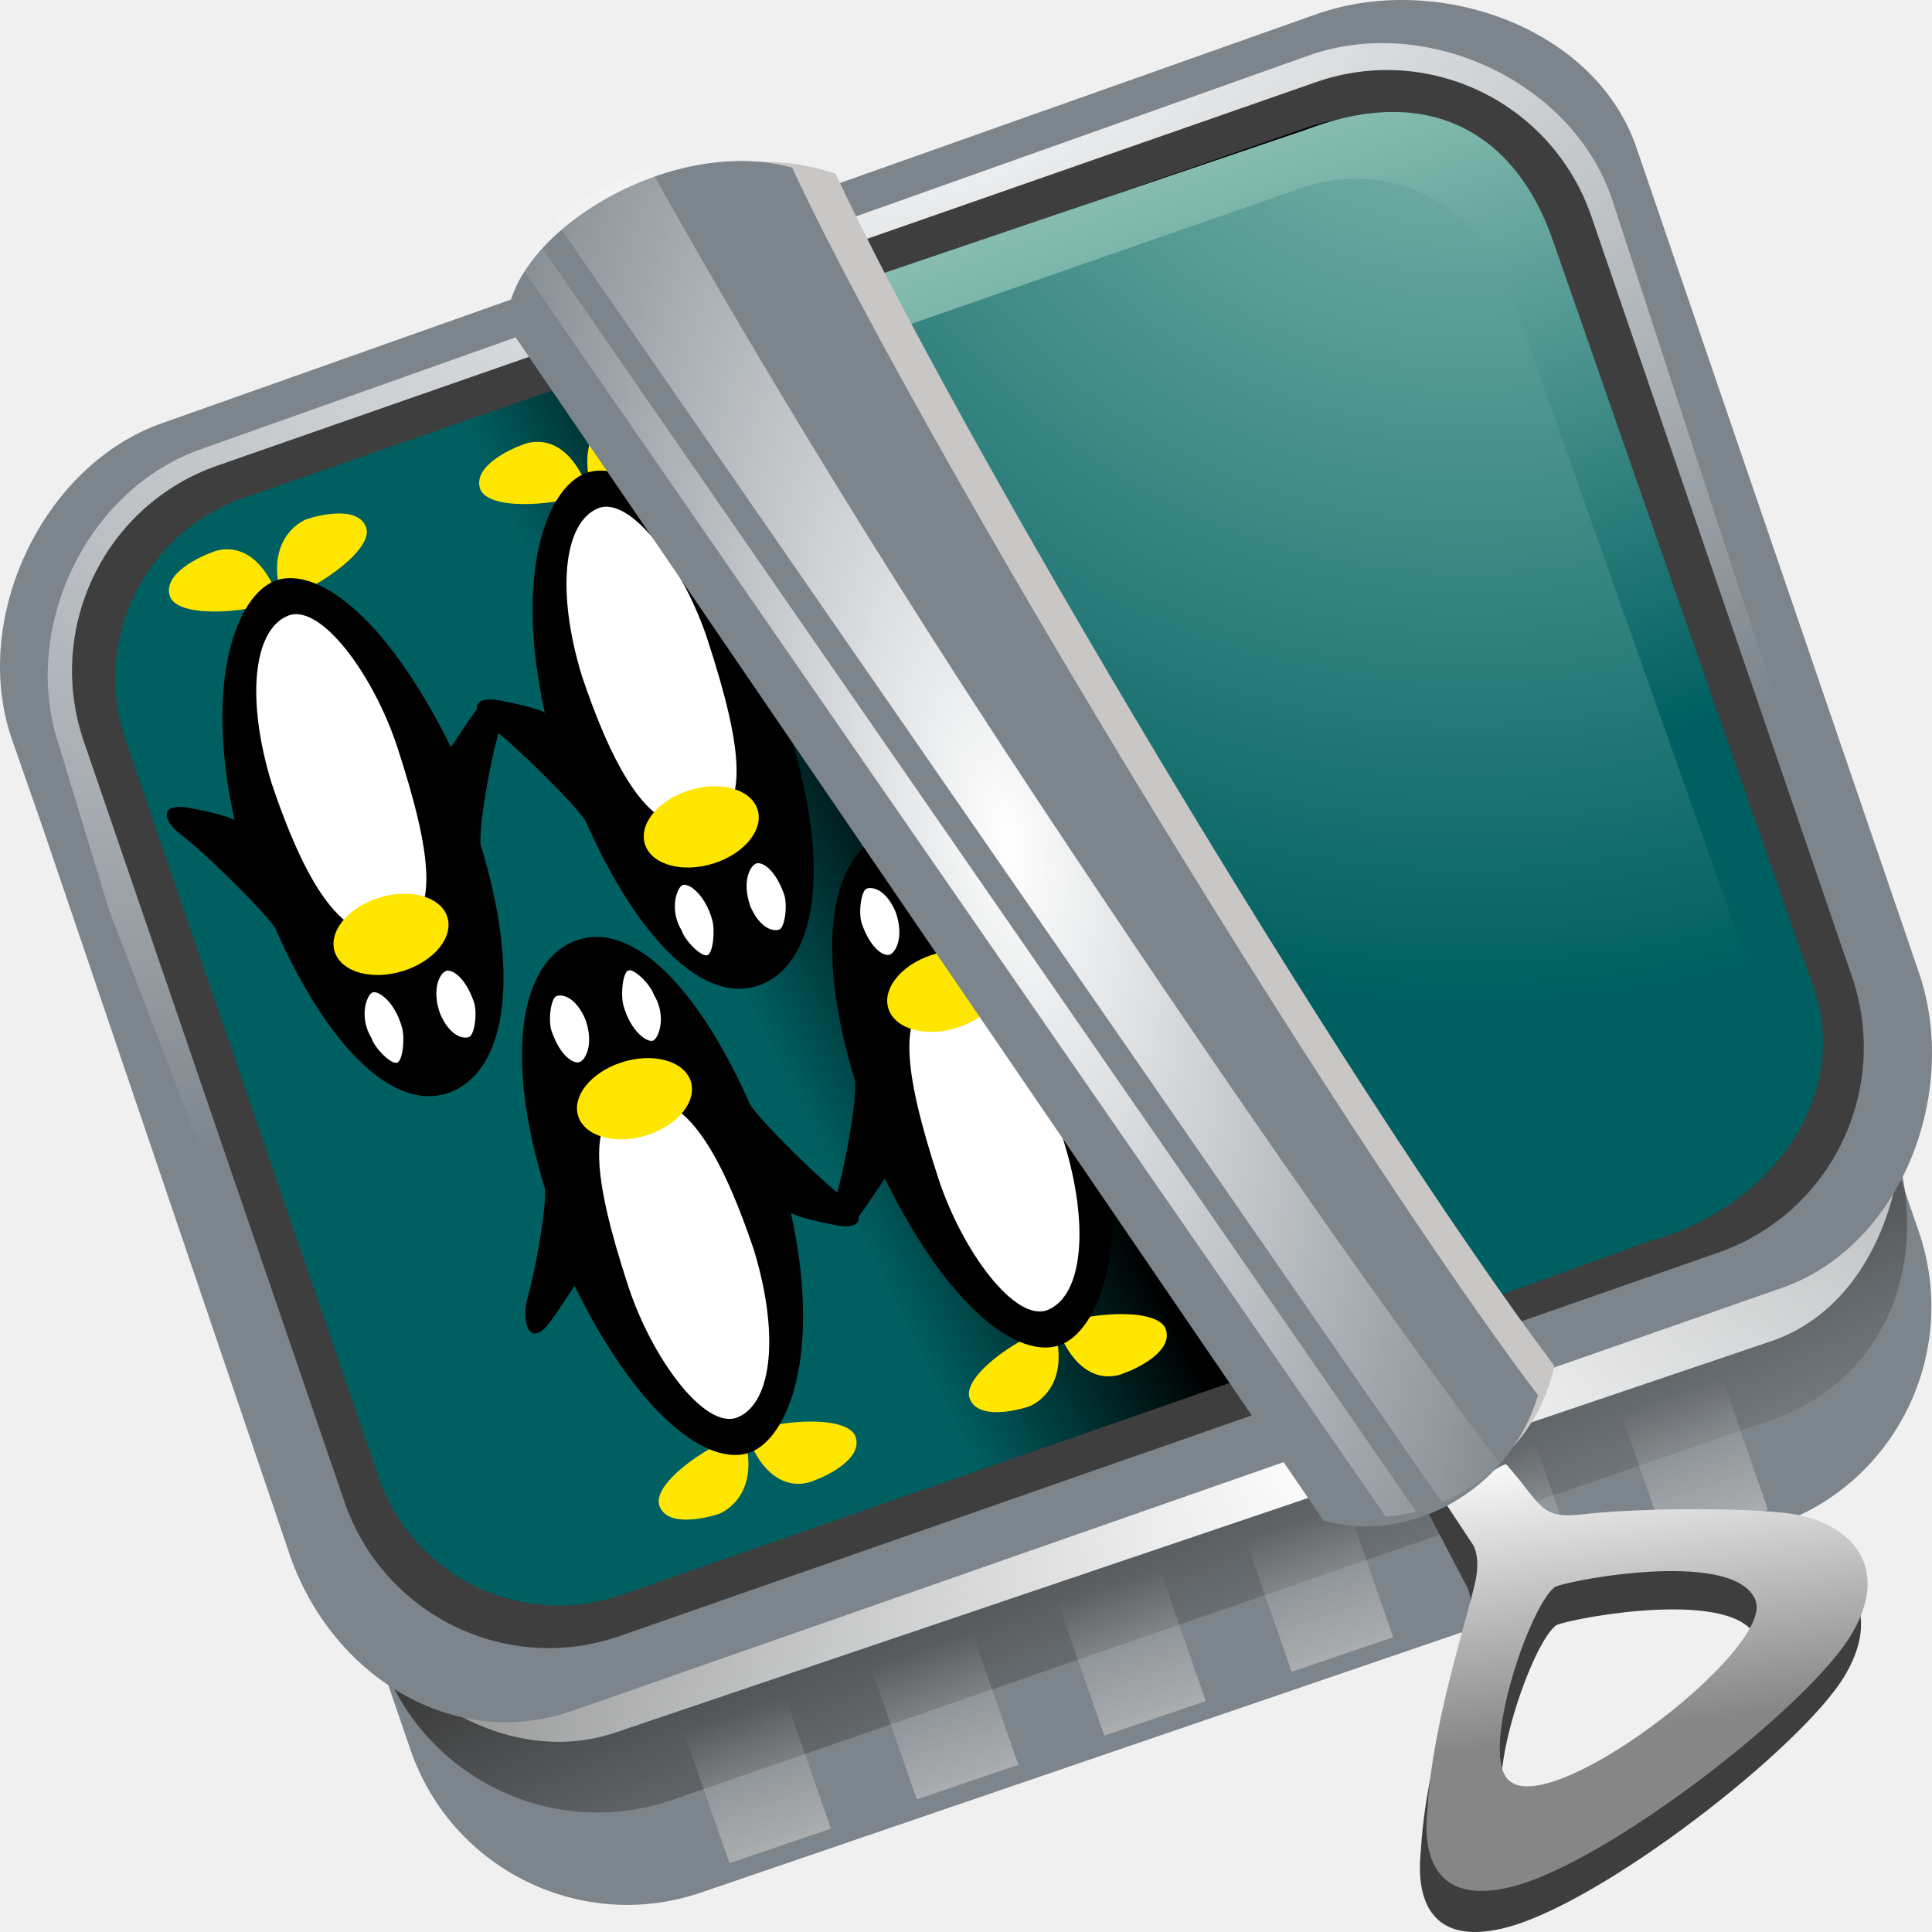
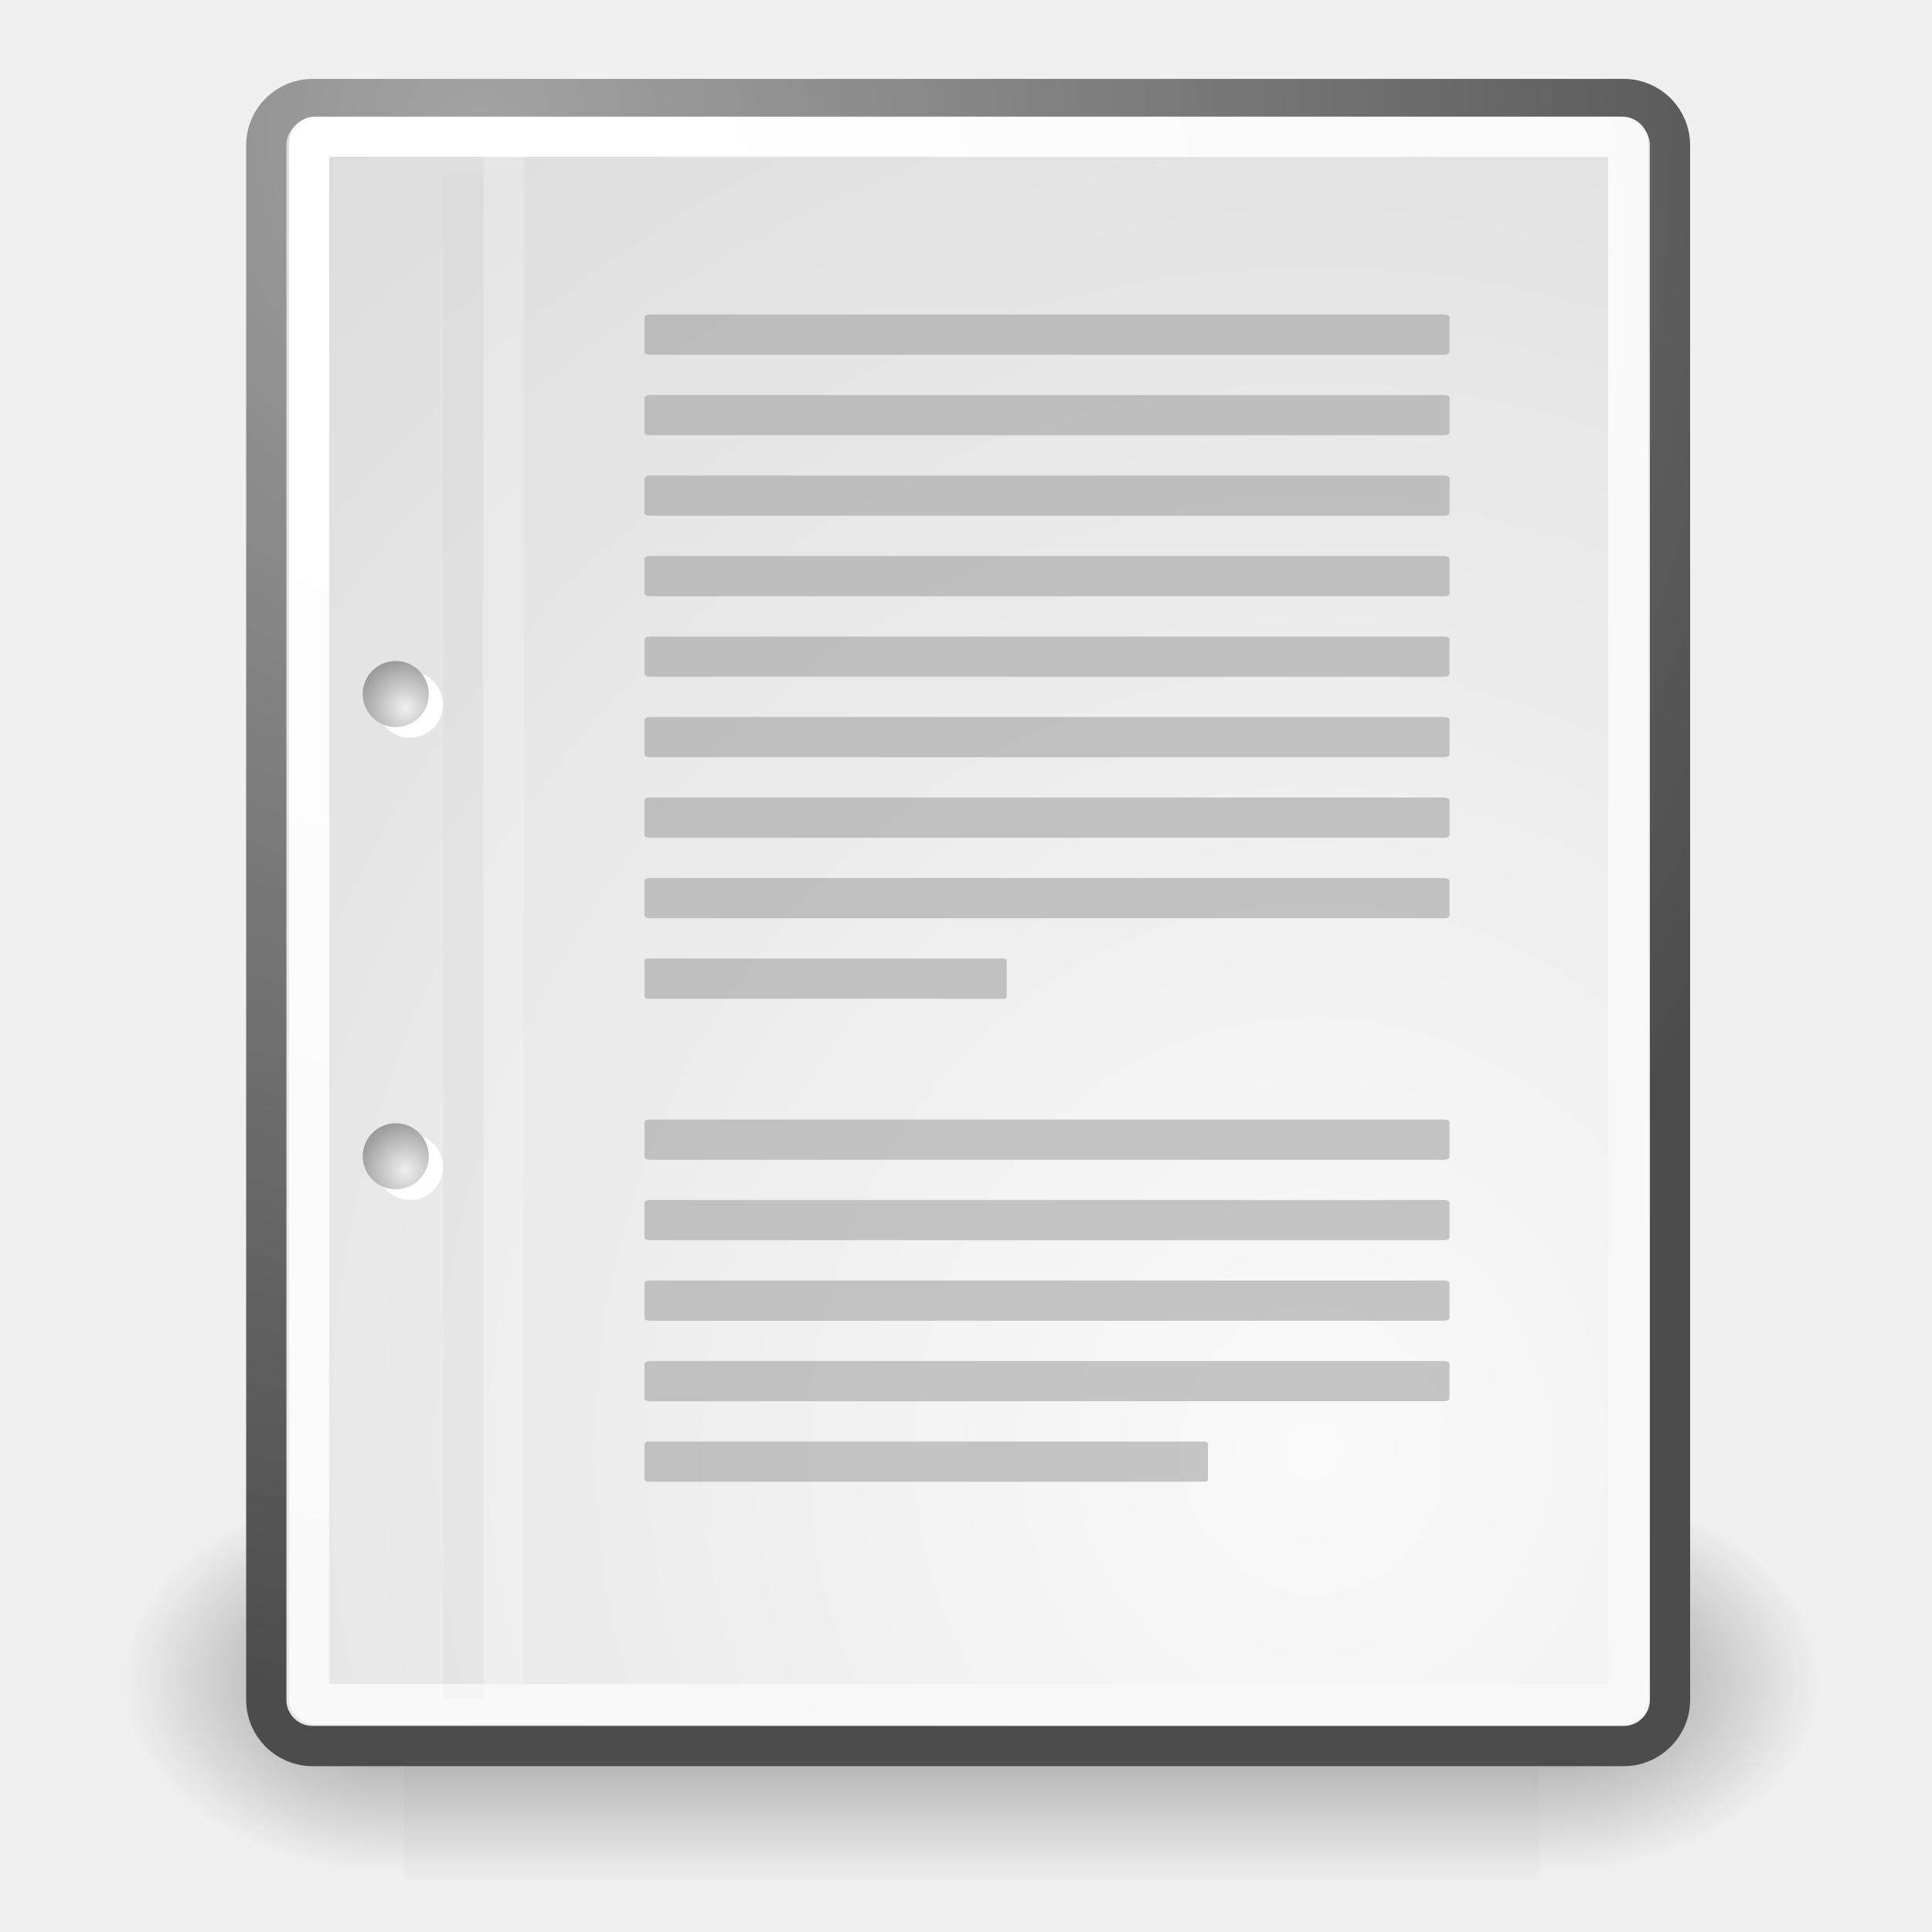
<svg xmlns="http://www.w3.org/2000/svg" xmlns:xlink="http://www.w3.org/1999/xlink" width="48" height="48" id="svg2691" version="1.0">
  <defs id="defs2693">
    <linearGradient id="linearGradient3707">
      <stop style="stop-color:#ffffff;stop-opacity:1;" offset="0" id="stop3709" />
      <stop style="stop-color:#ffffff;stop-opacity:0;" offset="1" id="stop3711" />
    </linearGradient>
    <filter id="filter4127">
      <feGaussianBlur stdDeviation="1.215" id="feGaussianBlur4129" />
    </filter>
    <mask maskUnits="userSpaceOnUse" id="mask4168">
      <path style="fill:#7c858c" id="path4170" d="M 113.124,36.661 C 130.357,73.281 188.495,168.336 218.49,207.715 C 214.421,221.22 200.062,228.527 188.191,225.155 L 72.849,58.555 C 72.779,46.208 95.748,31.956 113.124,36.661 z" />
    </mask>
    <filter id="filter4475" x="-0.179" width="1.357" y="-0.181" height="1.363">
      <feGaussianBlur stdDeviation="1.018" id="feGaussianBlur4477" />
    </filter>
    <mask maskUnits="userSpaceOnUse" id="mask4481">
      <path style="fill:#aaaaaa;fill-rule:evenodd" id="path4483" d="M 213.967,236.836 C 211.992,238.337 208.25,251.594 210.393,254.677 C 213.579,259.262 232.817,241.978 231.054,237.43 C 229.241,232.755 215.697,236.018 213.967,236.836 z M 204.339,229.489 L 206.828,233.271 C 206.828,233.271 207.518,234.315 207.124,236.674 C 206.509,240.364 203.949,249.933 203.799,257.797 C 203.78,258.746 202.879,267.3 211.018,264.867 C 219.157,262.434 235.986,247.008 239.35,240.174 C 242.714,233.34 238.385,229.535 233.134,229.187 C 227.883,228.838 219.788,229.407 216.065,230.035 C 212.342,230.663 212.572,229.277 209.388,225.684 C 209.149,225.415 204.339,229.489 204.339,229.489 z" clip-rule="evenodd" />
    </mask>
    <linearGradient id="linearGradient3301">
      <stop id="stop3303" offset="0" style="stop-color:#ffffff;stop-opacity:1;" />
      <stop id="stop3305" offset="1" style="stop-color:#868686;stop-opacity:1;" />
    </linearGradient>
    <filter id="filter3973">
      <feGaussianBlur stdDeviation="1.635" id="feGaussianBlur3975" />
    </filter>
    <mask maskUnits="userSpaceOnUse" id="mask3913">
      <path style="fill:#2f6962" id="path3915" d="M 95.108,61.776 L 244.59,10.309 C 260.256,4.915 277.328,13.242 282.722,28.908 L 322.521,144.488 C 327.915,160.154 319.589,177.226 303.923,182.619 L 199.943,218.42 L 95.108,61.776 z" />
    </mask>
    <linearGradient id="linearGradient3312">
      <stop style="stop-color:#91c4b7;stop-opacity:1;" offset="0" id="stop3314" />
      <stop style="stop-color:#005f61;stop-opacity:1;" offset="1" id="stop3316" />
    </linearGradient>
    <linearGradient id="linearGradient4001">
      <stop id="stop4003" offset="0" style="stop-color:#005f61;stop-opacity:1;" />
      <stop id="stop4005" offset="1" style="stop-color:#91c4b7;stop-opacity:1;" />
    </linearGradient>
    <filter id="filter3795">
      <feGaussianBlur stdDeviation="4.576" id="feGaussianBlur3797" />
    </filter>
    <mask maskUnits="userSpaceOnUse" id="mask3813">
      <g id="g3815" style="fill:#2f6962;fill-opacity:1;filter:url(#filter3795)">
        <path style="fill:#2f6962;fill-opacity:1" id="path3817" d="M 17.749,121.529 C 13.254,108.474 20.192,94.247 33.247,89.753 L 244.466,17.028 C 257.521,12.533 271.748,19.472 276.243,32.527 L 315.186,145.623 C 319.681,158.678 312.742,172.904 299.687,177.399 L 88.467,250.123 C 75.412,254.618 61.185,247.679 56.69,234.624 L 17.749,121.529 L 17.749,121.529 z" />
        <path style="fill:#2f6962;fill-opacity:1" id="path3819" d="" />
      </g>
    </mask>
    <linearGradient id="linearGradient3355">
      <stop id="stop3357" offset="0" style="stop-color:#005f61;stop-opacity:1;" />
      <stop id="stop3359" offset="1" style="stop-color:#000000;stop-opacity:1;" />
    </linearGradient>
    <linearGradient xlink:href="#linearGradient3355" id="linearGradient3353" x1="110.771" y1="168.577" x2="145.468" y2="151.577" gradientUnits="userSpaceOnUse" />
    <radialGradient xlink:href="#linearGradient4485" id="radialGradient3554" gradientUnits="userSpaceOnUse" gradientTransform="matrix(1.870471,-0.6430111,0.256613,0.7464679,-116.6907,109.7121)" cx="135.64" cy="12.001" fx="135.64" fy="12.001" r="161.653" />
    <radialGradient xlink:href="#linearGradient4485" id="radialGradient3552" gradientUnits="userSpaceOnUse" gradientTransform="matrix(1.870471,-0.6430111,0.256613,0.7464679,-116.6907,109.7121)" cx="135.64" cy="12.001" fx="135.64" fy="12.001" r="161.653" />
    <radialGradient xlink:href="#linearGradient4485" id="radialGradient4499" cx="135.64" cy="12.001" fx="135.64" fy="12.001" r="161.653" gradientTransform="matrix(1.870471,-0.6430111,0.256613,0.7464679,-116.6907,109.7121)" gradientUnits="userSpaceOnUse" />
    <radialGradient xlink:href="#linearGradient4485" id="radialGradient3550" gradientUnits="userSpaceOnUse" gradientTransform="matrix(1.543333,-0.1032133,9.1312671e-2,1.365385,-130.4214,-95.00545)" cx="197.568" cy="252.718" fx="197.568" fy="252.718" r="166.51" />
    <radialGradient xlink:href="#linearGradient4485" id="radialGradient3548" gradientUnits="userSpaceOnUse" gradientTransform="matrix(1.543333,-0.1032133,9.1312671e-2,1.365385,-130.4214,-93.00545)" cx="197.568" cy="252.718" fx="197.568" fy="252.718" r="166.51" />
    <linearGradient id="linearGradient4485">
      <stop style="stop-color:#ffffff;stop-opacity:1;" offset="0" id="stop4487" />
      <stop style="stop-color:#ffffff;stop-opacity:0;" offset="1" id="stop4489" />
    </linearGradient>
    <radialGradient xlink:href="#linearGradient4485" id="radialGradient4491" cx="197.568" cy="252.718" fx="197.568" fy="252.718" r="166.51" gradientTransform="matrix(1.543333,-0.1032133,9.1312671e-2,1.365385,-130.4214,-95.00545)" gradientUnits="userSpaceOnUse" />
    <linearGradient id="linearGradient3985">
      <stop style="stop-color:#c8c7c5;stop-opacity:1;" offset="0" id="stop3987" />
      <stop style="stop-color:#c8c7c5;stop-opacity:0;" offset="1" id="stop3989" />
    </linearGradient>
    <linearGradient xlink:href="#linearGradient3821" id="linearGradient3546" gradientUnits="userSpaceOnUse" x1="128.61" y1="239.374" x2="138.612" y2="267.795" />
    <linearGradient xlink:href="#linearGradient3821" id="linearGradient3544" gradientUnits="userSpaceOnUse" x1="128.61" y1="239.374" x2="138.612" y2="267.795" />
    <linearGradient id="linearGradient3821">
      <stop style="stop-color:#3e3e3e;stop-opacity:1;" offset="0" id="stop3823" />
      <stop style="stop-color:#3e3e3e;stop-opacity:0;" offset="1" id="stop3825" />
    </linearGradient>
    <linearGradient xlink:href="#linearGradient3821" id="linearGradient3827" x1="128.61" y1="239.374" x2="138.612" y2="267.795" gradientUnits="userSpaceOnUse" />
    <linearGradient xlink:href="#linearGradient3301" id="linearGradient2849" gradientUnits="userSpaceOnUse" gradientTransform="matrix(0.2044542,0,0,0.206894,223.152,384.6944)" x1="223.261" y1="220.571" x2="227.665" y2="255.411" />
    <radialGradient xlink:href="#linearGradient3312" id="radialGradient2854" gradientUnits="userSpaceOnUse" gradientTransform="matrix(0.2451219,-2.8023745e-2,2.8003732e-2,0.2449469,209.4422,400.0645)" cx="228.55" cy="-6.509" fx="228.55" fy="-6.509" r="111.431" />
    <linearGradient xlink:href="#linearGradient4001" id="linearGradient2857" gradientUnits="userSpaceOnUse" gradientTransform="matrix(0.1607126,0,0,0.1607126,229.7761,393.4316)" x1="308.853" y1="100.297" x2="270.577" y2="-8.081" />
    <linearGradient xlink:href="#linearGradient3985" id="linearGradient2922" gradientUnits="userSpaceOnUse" gradientTransform="matrix(0.1864825,0,0,0.183485,221.086,390.1882)" x1="173.704" y1="267.111" x2="166.663" y2="246.64" />
    <linearGradient xlink:href="#linearGradient3355" id="linearGradient2931" gradientUnits="userSpaceOnUse" x1="110.771" y1="168.577" x2="145.468" y2="151.577" />
    <linearGradient xlink:href="#linearGradient3355" id="linearGradient2933" gradientUnits="userSpaceOnUse" x1="110.771" y1="168.577" x2="145.468" y2="151.577" />
    <linearGradient xlink:href="#linearGradient3355" id="linearGradient2935" gradientUnits="userSpaceOnUse" x1="110.771" y1="168.577" x2="145.468" y2="151.577" />
    <radialGradient xlink:href="#linearGradient3707" id="radialGradient3713" cx="253.179" cy="414.777" fx="253.179" fy="414.777" r="11.612" gradientTransform="matrix(1.053308,-0.2332954,0.5198577,2.329625,-228.5026,-491.6445)" gradientUnits="userSpaceOnUse" />
    <linearGradient xlink:href="#linearGradient3821" id="linearGradient3729" x1="131.351" y1="230.783" x2="153.367" y2="280.439" gradientUnits="userSpaceOnUse" />
    <linearGradient xlink:href="#linearGradient3821" id="linearGradient3731" gradientUnits="userSpaceOnUse" x1="131.351" y1="230.783" x2="153.367" y2="280.439" gradientTransform="translate(2.068376,6.046553)" />
    <linearGradient xlink:href="#linearGradient3821" id="linearGradient3935" gradientUnits="userSpaceOnUse" gradientTransform="translate(2.068376,6.046553)" x1="131.351" y1="230.783" x2="153.367" y2="280.439" />
    <linearGradient xlink:href="#linearGradient3821" id="linearGradient3937" gradientUnits="userSpaceOnUse" x1="131.351" y1="230.783" x2="153.367" y2="280.439" />
    <linearGradient xlink:href="#linearGradient3821" id="linearGradient3939" gradientUnits="userSpaceOnUse" x1="131.351" y1="230.783" x2="153.367" y2="280.439" />
    <linearGradient xlink:href="#linearGradient3985" id="linearGradient3941" gradientUnits="userSpaceOnUse" gradientTransform="matrix(0.1864825,0,0,0.183485,221.086,390.1882)" x1="173.704" y1="267.111" x2="166.663" y2="246.64" />
    <radialGradient xlink:href="#linearGradient4485" id="radialGradient3943" gradientUnits="userSpaceOnUse" gradientTransform="matrix(1.543333,-0.1032133,9.1312671e-2,1.365385,-130.4214,-93.00545)" cx="197.568" cy="252.718" fx="197.568" fy="252.718" r="166.51" />
    <radialGradient xlink:href="#linearGradient4485" id="radialGradient3945" gradientUnits="userSpaceOnUse" gradientTransform="matrix(1.543333,-0.1032133,9.1312671e-2,1.365385,-130.4214,-95.00545)" cx="197.568" cy="252.718" fx="197.568" fy="252.718" r="166.51" />
    <radialGradient xlink:href="#linearGradient4485" id="radialGradient3947" gradientUnits="userSpaceOnUse" gradientTransform="matrix(1.543333,-0.1032133,9.1312671e-2,1.365385,-130.4214,-95.00545)" cx="197.568" cy="252.718" fx="197.568" fy="252.718" r="166.51" />
    <radialGradient xlink:href="#linearGradient4485" id="radialGradient3949" gradientUnits="userSpaceOnUse" gradientTransform="matrix(1.870471,-0.6430111,0.256613,0.7464679,-116.6907,109.7121)" cx="135.64" cy="12.001" fx="135.64" fy="12.001" r="161.653" />
    <radialGradient xlink:href="#linearGradient4485" id="radialGradient3951" gradientUnits="userSpaceOnUse" gradientTransform="matrix(1.870471,-0.6430111,0.256613,0.7464679,-116.6907,109.7121)" cx="135.64" cy="12.001" fx="135.64" fy="12.001" r="161.653" />
    <radialGradient xlink:href="#linearGradient4485" id="radialGradient3953" gradientUnits="userSpaceOnUse" gradientTransform="matrix(1.870471,-0.6430111,0.256613,0.7464679,-116.6907,109.7121)" cx="135.64" cy="12.001" fx="135.64" fy="12.001" r="161.653" />
    <linearGradient xlink:href="#linearGradient3355" id="linearGradient3955" gradientUnits="userSpaceOnUse" x1="110.771" y1="168.577" x2="145.468" y2="151.577" />
    <linearGradient xlink:href="#linearGradient3355" id="linearGradient3957" gradientUnits="userSpaceOnUse" x1="110.771" y1="168.577" x2="145.468" y2="151.577" />
    <linearGradient xlink:href="#linearGradient3355" id="linearGradient3959" gradientUnits="userSpaceOnUse" x1="110.771" y1="168.577" x2="145.468" y2="151.577" />
    <linearGradient xlink:href="#linearGradient4001" id="linearGradient3961" gradientUnits="userSpaceOnUse" gradientTransform="matrix(0.1607126,0,0,0.1607126,229.7761,393.4316)" x1="308.853" y1="100.297" x2="270.577" y2="-8.081" />
    <radialGradient xlink:href="#linearGradient3312" id="radialGradient3963" gradientUnits="userSpaceOnUse" gradientTransform="matrix(0.2451219,-2.8023745e-2,2.8003732e-2,0.2449469,209.4422,400.0645)" cx="228.55" cy="-6.509" fx="228.55" fy="-6.509" r="111.431" />
    <linearGradient xlink:href="#linearGradient3301" id="linearGradient3965" gradientUnits="userSpaceOnUse" gradientTransform="matrix(0.2044542,0,0,0.206894,223.152,384.6944)" x1="223.261" y1="220.571" x2="227.665" y2="255.411" />
    <radialGradient xlink:href="#linearGradient3707" id="radialGradient3967" gradientUnits="userSpaceOnUse" gradientTransform="matrix(1.053308,-0.2332954,0.5198577,2.329625,-228.5026,-491.6445)" cx="253.179" cy="414.777" fx="253.179" fy="414.777" r="11.612" />
+     <radialGradient r="5.256" fy="114.568" fx="20.892" cy="114.568" cx="20.892" gradientTransform="matrix(0.229703,0,0,0.229703,4.613529,3.979808)" gradientUnits="userSpaceOnUse" id="radialGradient2283" xlink:href="#aigrd2" />
+     <radialGradient id="aigrd2" cx="20.892" cy="114.568" r="5.256" fx="20.892" fy="114.568" gradientUnits="userSpaceOnUse">
+       <stop offset="0" style="stop-color:#F0F0F0" id="stop15566" />
+       <stop offset="1" style="stop-color:#9a9a9a;stop-opacity:1;" id="stop15568" />
+     </radialGradient>
+     <radialGradient r="5.257" fy="64.568" fx="20.892" cy="64.568" cx="20.892" gradientTransform="matrix(0.229703,0,0,0.229703,4.613529,3.979808)" gradientUnits="userSpaceOnUse" id="radialGradient2285" xlink:href="#aigrd3" />
+     <radialGradient id="aigrd3" cx="20.892" cy="64.568" r="5.257" fx="20.892" fy="64.568" gradientUnits="userSpaceOnUse">
+       <stop offset="0" style="stop-color:#F0F0F0" id="stop15573" />
+       <stop offset="1" style="stop-color:#9a9a9a;stop-opacity:1;" id="stop15575" />
+     </radialGradient>
+     <radialGradient xlink:href="#linearGradient15662" id="radialGradient15668" gradientUnits="userSpaceOnUse" gradientTransform="matrix(0.968273,0,0,1.032767,232.3743,393.1382)" cx="8.144" cy="7.268" fx="8.144" fy="7.268" r="38.159" />
+     <linearGradient id="linearGradient15662">
+       <stop id="stop15664" offset="0" style="stop-color:#ffffff;stop-opacity:1;" />
+       <stop id="stop15666" offset="1" style="stop-color:#f8f8f8;stop-opacity:1;" />
+     </linearGradient>
+     <radialGradient xlink:href="#linearGradient259" id="radialGradient15658" gradientUnits="userSpaceOnUse" gradientTransform="matrix(0.960493,0,0,1.041132,229.0207,392.4917)" cx="33.967" cy="35.737" fx="33.967" fy="35.737" r="86.708" />
+     <linearGradient id="linearGradient259">
+       <stop id="stop260" offset="0" style="stop-color:#fafafa;stop-opacity:1;" />
+       <stop id="stop261" offset="1" style="stop-color:#bbbbbb;stop-opacity:1;" />
+     </linearGradient>
+     <radialGradient xlink:href="#linearGradient269" id="radialGradient15656" gradientUnits="userSpaceOnUse" gradientTransform="matrix(0.968273,0,0,1.032767,232.3743,393.1382)" cx="8.824" cy="3.756" fx="8.824" fy="3.756" r="37.752" />
+     <linearGradient id="linearGradient269">
+       <stop id="stop270" offset="0" style="stop-color:#a3a3a3;stop-opacity:1;" />
+       <stop id="stop271" offset="1" style="stop-color:#4c4c4c;stop-opacity:1;" />
+     </linearGradient>
+     <linearGradient xlink:href="#linearGradient5048" id="linearGradient6715" gradientUnits="userSpaceOnUse" gradientTransform="matrix(2.774389,0,0,1.969706,-1892.179,-872.8854)" x1="302.857" y1="366.648" x2="302.857" y2="609.505" />
+     <linearGradient id="linearGradient5048">
+       <stop style="stop-color:black;stop-opacity:0;" offset="0" id="stop5050" />
+       <stop id="stop5056" offset="0.5" style="stop-color:black;stop-opacity:1;" />
+       <stop style="stop-color:black;stop-opacity:0;" offset="1" id="stop5052" />
+     </linearGradient>
+     <radialGradient xlink:href="#linearGradient5060" id="radialGradient6717" gradientUnits="userSpaceOnUse" gradientTransform="matrix(2.774389,0,0,1.969706,-1891.633,-872.8854)" cx="605.714" cy="486.648" fx="605.714" fy="486.648" r="117.143" />
+     <linearGradient id="linearGradient5060">
+       <stop style="stop-color:black;stop-opacity:1;" offset="0" id="stop5062" />
+       <stop style="stop-color:black;stop-opacity:0;" offset="1" id="stop5064" />
+     </linearGradient>
+     <radialGradient xlink:href="#linearGradient5060" id="radialGradient6719" gradientUnits="userSpaceOnUse" gradientTransform="matrix(-2.774389,0,0,1.969706,112.7623,-872.8854)" cx="605.714" cy="486.648" fx="605.714" fy="486.648" r="117.143" />
+     <radialGradient r="117.143" fy="486.648" fx="605.714" cy="486.648" cx="605.714" gradientTransform="matrix(-2.774389,0,0,1.969706,112.7623,-872.8854)" gradientUnits="userSpaceOnUse" id="radialGradient3336" xlink:href="#linearGradient5060" />
+     <radialGradient xlink:href="#aigrd2" id="radialGradient3481" gradientUnits="userSpaceOnUse" gradientTransform="matrix(0.229703,0,0,0.229703,4.613529,3.979808)" cx="20.892" cy="114.568" fx="20.892" fy="114.568" r="5.256" />
+     <radialGradient xlink:href="#aigrd3" id="radialGradient3483" gradientUnits="userSpaceOnUse" gradientTransform="matrix(0.229703,0,0,0.229703,4.613529,3.979808)" cx="20.892" cy="64.568" fx="20.892" fy="64.568" r="5.257" />
+     <radialGradient xlink:href="#linearGradient15662" id="radialGradient3485" gradientUnits="userSpaceOnUse" gradientTransform="matrix(0.968273,0,0,1.032767,232.3743,392.9614)" cx="8.144" cy="7.268" fx="8.144" fy="7.268" r="38.159" />
+     <radialGradient xlink:href="#linearGradient259" id="radialGradient3487" gradientUnits="userSpaceOnUse" gradientTransform="matrix(0.960493,0,0,1.041132,229.0207,392.315)" cx="33.967" cy="35.737" fx="33.967" fy="35.737" r="86.708" />
+     <radialGradient xlink:href="#linearGradient269" id="radialGradient3489" gradientUnits="userSpaceOnUse" gradientTransform="matrix(0.968273,0,0,1.032767,232.3743,392.9614)" cx="8.824" cy="3.756" fx="8.824" fy="3.756" r="37.752" />
+     <linearGradient xlink:href="#linearGradient5048" id="linearGradient3491" gradientUnits="userSpaceOnUse" gradientTransform="matrix(2.774389,0,0,1.969706,-1892.179,-872.8854)" x1="302.857" y1="366.648" x2="302.857" y2="609.505" />
+     <radialGradient xlink:href="#linearGradient5060" id="radialGradient3493" gradientUnits="userSpaceOnUse" gradientTransform="matrix(2.774389,0,0,1.969706,-1891.633,-872.8854)" cx="605.714" cy="486.648" fx="605.714" fy="486.648" r="117.143" />
+     <radialGradient xlink:href="#linearGradient5060" id="radialGradient3495" gradientUnits="userSpaceOnUse" gradientTransform="matrix(-2.774389,0,0,1.969706,112.7623,-872.8854)" cx="605.714" cy="486.648" fx="605.714" fy="486.648" r="117.143" />
  </defs>
  <g id="layer1" transform="translate(-229.0084,-393.501)">
-     <g id="g3868" transform="matrix(0.9970565,0,0,1.00162,1.023094,-1.824991)">
-       <g transform="matrix(0.1632429,0,0,0.1632429,229.5354,392.8789)" id="Background" />
-       <g transform="matrix(0.1632429,0,0,0.1632429,229.9745,394.305)" id="g2643">
-         <path d="M 11.004,141.618 C 4.711,123.341 14.425,103.424 32.702,97.131 L 196.773,41.252 C 215.05,34.959 234.968,44.674 241.261,62.951 L 284.838,189.503 C 291.131,207.78 281.417,227.697 263.14,233.99 L 99.069,289.869 C 80.792,296.161 60.874,286.447 54.581,268.17 L 11.004,141.618 L 11.004,141.618 z" id="path2645" style="fill:#7c858c" />
-         <path d="" id="path2647" style="fill:#7c858c" />
+     <g style="display:inline" transform="matrix(0.02105461,0,0,0.02086758,271.8725,433.4685)" id="g6707">
+       <rect style="opacity:0.402;color:#000000;fill:url(#linearGradient3491);fill-opacity:1;fill-rule:nonzero;stroke:none;stroke-width:1;marker:none;visibility:visible;display:inline;overflow:visible" id="rect6709" width="1339.633" height="478.357" x="-1559.252" y="-150.697" />
+       <path style="opacity:0.402;color:#000000;fill:url(#radialGradient3493);fill-opacity:1;fill-rule:nonzero;stroke:none;stroke-width:1;marker:none;visibility:visible;display:inline;overflow:visible" d="m -219.619,-150.68 c 0,0 0,478.331 0,478.331 142.874,0.9 345.4,-107.17 345.4,-239.196 0,-132.027 -159.437,-239.135 -345.4,-239.135 z" id="path6711" />
+       <path id="path6713" d="m -1559.252,-150.68 c 0,0 0,478.331 0,478.331 -142.874,0.9 -345.4,-107.17 -345.4,-239.196 0,-132.027 159.437,-239.135 345.4,-239.135 z" style="opacity:0.402;color:#000000;fill:url(#radialGradient3495);fill-opacity:1;fill-rule:nonzero;stroke:none;stroke-width:1;marker:none;visibility:visible;display:inline;overflow:visible" />
+     </g>
+     <rect style="color:#000000;fill:url(#radialGradient3487);fill-opacity:1;fill-rule:nonzero;stroke:url(#radialGradient3489);stroke-width:1;stroke-linecap:round;stroke-linejoin:round;stroke-miterlimit:4;stroke-opacity:1;stroke-dashoffset:0;marker:none;visibility:visible;display:block;overflow:visible" id="rect15391" width="34.875" height="40.92" x="235.624" y="395.961" ry="1.149" />
+     <rect style="color:#000000;fill:none;stroke:url(#radialGradient3485);stroke-width:1;stroke-linecap:round;stroke-linejoin:round;stroke-miterlimit:4;stroke-opacity:1;stroke-dashoffset:0;marker:none;visibility:visible;display:block;overflow:visible" id="rect15660" width="32.776" height="38.946" x="236.687" y="396.899" ry="0.149" rx="0.149" />
+     <g style="display:inline" transform="translate(229.6672,392.277)" id="g2270">
+       <g id="g1440" style="fill:#ffffff;fill-opacity:1;fill-rule:nonzero;stroke:#000000;stroke-miterlimit:4" transform="matrix(0.229703,0,0,0.229703,4.967081,4.244972)">
+         <radialGradient id="radialGradient1442" cx="20.892" cy="114.568" r="5.256" fx="20.892" fy="114.568" gradientUnits="userSpaceOnUse">
+           <stop offset="0" style="stop-color:#F0F0F0" id="stop1444" />
+           <stop offset="1" style="stop-color:#474747" id="stop1446" />
+         </radialGradient>
+         <path style="stroke:none" d="m 23.428,113.07 c 0,1.973 -1.6,3.572 -3.573,3.572 -1.974,0 -3.573,-1.6 -3.573,-3.572 0,-1.974 1.6,-3.573 3.573,-3.573 1.973,0 3.573,1.6 3.573,3.573 z" id="path1448" />
+         <radialGradient id="radialGradient1450" cx="20.892" cy="64.568" r="5.257" fx="20.892" fy="64.568" gradientUnits="userSpaceOnUse">
+           <stop offset="0" style="stop-color:#F0F0F0" id="stop1452" />
+           <stop offset="1" style="stop-color:#474747" id="stop1454" />
+         </radialGradient>
+         <path style="stroke:none" d="m 23.428,63.07 c 0,1.973 -1.6,3.573 -3.573,3.573 -1.974,0 -3.573,-1.6 -3.573,-3.573 0,-1.974 1.6,-3.573 3.573,-3.573 1.973,0 3.573,1.6 3.573,3.573 z" id="path1456" />
      </g>
-       <g transform="matrix(0.1632429,0,0,0.1632429,229.5354,392.8789)" style="fill:url(#linearGradient3939);fill-opacity:1" id="g2649">
-         <path d="M 9.165,136.319 C 2.871,118.042 12.586,98.125 30.863,91.832 L 192.826,34.799 C 211.103,28.506 233.544,36.959 239.838,55.236 L 283.415,183.681 C 289.708,201.958 283.149,220.613 264.872,226.906 L 97.23,284.57 C 78.953,290.863 59.035,281.148 52.742,262.871 L 9.165,136.319 L 9.165,136.319 z" id="path2651" style="fill:url(#linearGradient3935);fill-opacity:1" />
-         <path d="" id="path2653" style="fill:url(#linearGradient3937);fill-opacity:1" />
-       </g>
-       <path clip-rule="evenodd" d="M 250.289,435.844 L 252.818,434.987 L 254.034,438.462 L 251.505,439.319 L 250.289,435.844 z M 254.959,434.262 L 257.488,433.405 L 258.704,436.88 L 256.175,437.737 L 254.959,434.262 z M 259.628,432.68 L 262.158,431.823 L 263.374,435.298 L 260.845,436.155 L 259.628,432.68 z M 264.298,431.098 L 266.827,430.241 L 268.043,433.716 L 265.514,434.573 L 264.298,431.098 z M 268.968,429.516 L 271.497,428.659 L 272.713,432.134 L 270.184,432.991 L 268.968,429.516 z M 245.619,437.426 L 248.148,436.569 L 249.364,440.044 L 246.835,440.901 L 245.619,437.426 z" id="path2655" style="opacity:0.7;fill:url(#linearGradient3941);fill-opacity:1;fill-rule:evenodd" />
-       <g transform="matrix(0.1632429,0,0,0.1632429,229.5354,392.8789)" style="fill:url(#radialGradient3947);fill-opacity:1" id="g2657">
-         <path d="M 2.568,126.472 C -3.725,108.195 5.989,88.278 24.266,81.985 L 196.436,21.87 C 214.713,15.578 234.631,25.292 240.924,43.569 L 282.676,164.822 C 288.969,183.099 283.391,208.531 265.114,214.824 L 88.808,274.25 C 70.531,280.543 50.613,266.002 44.32,247.725 L 2.568,126.472 L 2.568,126.472 z" id="path2659" style="fill:url(#radialGradient3943);fill-opacity:1" />
-         <path d="" id="path2661" style="fill:url(#radialGradient3945);fill-opacity:1" />
-       </g>
-       <g transform="matrix(0.1632429,0,0,0.1632429,229.5354,392.8789)" id="g2663">
-         <path d="M -3.599,123.27 C -9.892,104.993 1.201,81.629 19.478,75.336 L 195.785,13.152 C 214.062,6.859 238.115,15.196 244.409,33.473 L 287.54,158.862 C 293.833,177.139 284.809,200.504 266.532,206.797 L 81.952,271.049 C 63.675,277.342 45.136,265.558 38.843,247.281 L 1.228,137.06 L -3.599,123.27 z" id="path2665" style="fill:#7c858c" />
-         <path d="" id="path2667" style="fill:#7c858c" />
-       </g>
-       <g transform="matrix(0.1632429,0,0,0.1632429,229.5354,392.8789)" style="opacity:0.9;fill:url(#radialGradient3953);fill-opacity:1" id="g2669">
-         <path d="M 3.695,124.554 C -2.418,106.799 7.707,85.383 25.462,79.269 L 194.668,19.41 C 212.423,13.297 234.529,23.424 240.642,41.179 L 278.05,155.198 C 284.163,172.953 274.727,192.301 256.972,198.414 L 87.767,256.893 C 70.012,263.006 50.664,253.569 44.55,235.814 L 11.279,149.374 L 3.695,124.554 z" id="path2671" style="fill:url(#radialGradient3949);fill-opacity:1" />
-         <path d="" id="path2673" style="fill:url(#radialGradient3951);fill-opacity:1" />
-       </g>
-       <g transform="matrix(0.1632429,0,0,0.1632429,229.5354,392.8789)" id="g2675">
-         <path d="M 7.427,123.74 C 1.493,106.508 10.652,87.728 27.885,81.795 L 195.604,23.52 C 212.836,17.587 231.616,26.746 237.55,43.979 L 277.321,159.476 C 283.255,176.709 274.095,195.488 256.863,201.421 L 89.143,259.696 C 71.91,265.629 53.131,256.469 47.197,239.237 L 7.427,123.74 L 7.427,123.74 z" id="path2677" style="fill:#3e3e3e" />
-         <path d="" id="path2679" style="fill:#3e3e3e" />
-       </g>
-       <g transform="matrix(0.1582479,0,0,0.1579466,230.142,393.6851)" style="fill:url(#linearGradient3959);fill-opacity:1" id="g3799">
-         <path d="M 10.414,122.666 C 5.02,107 13.346,89.928 29.012,84.534 L 196.402,26.372 C 212.068,20.978 229.14,29.305 234.534,44.971 L 274.333,160.551 C 279.727,176.217 271.401,193.289 255.735,198.682 L 88.345,256.844 C 72.679,262.238 55.607,253.911 50.212,238.245 L 10.414,122.666 L 10.414,122.666 z" id="path3801" style="fill:url(#linearGradient3955);fill-opacity:1" />
-         <path d="" id="path3803" style="fill:url(#linearGradient3957);fill-opacity:1" />
-       </g>
-       <g transform="matrix(0.1599363,0,0,0.1599363,228.5059,392.3367)" mask="url(#mask3813)" style="fill:#3c857c;fill-opacity:1" id="g2681">
-         <path d="M 10.414,122.666 C 5.02,107 13.346,89.928 29.012,84.534 L 190.156,36.188 C 205.822,30.794 237.171,32.874 242.565,48.54 L 279.687,165.905 C 285.081,181.571 274.078,196.858 258.412,202.251 L 88.345,256.844 C 72.679,262.238 55.607,253.911 50.212,238.245 L 10.414,122.666 L 10.414,122.666 z" id="path2683" style="fill:#3c857c;fill-opacity:1" />
-         <path d="" id="path2685" style="fill:#3c857c;fill-opacity:1" />
-       </g>
-       <path d="M 245.061,403.36 L 261.228,397.895 C 264.421,396.69 266.489,398.141 267.356,400.659 L 273.865,419.234 C 274.732,421.752 272.943,424.608 269.75,425.475 L 261.572,428.422 L 245.061,403.36 z" id="path2781" style="fill:url(#linearGradient3961);fill-opacity:1" />
-       <path d="M 245.417,404.784 L 261.113,399.34 C 263.229,398.612 265.535,399.737 266.264,401.853 L 272.577,419.623 C 273.306,421.739 272.181,424.045 270.064,424.774 L 261.234,427.854 L 245.417,404.784 z" id="path2783" style="fill:url(#radialGradient3963);fill-opacity:1" />
-       <path transform="matrix(0.1632429,0,0,0.1632429,229.209,392.8789)" mask="url(#mask3913)" d="M 127.052,43.547 C 144.285,80.167 199.917,172.455 229.912,211.834 C 227.054,225.944 211.239,235.142 200.103,230.625 L 84.761,64.024 C 84.691,51.677 106.821,36.753 127.052,43.547 z" id="path2789" style="fill:#25514b;filter:url(#filter3973)" />
-       <path clip-rule="evenodd" d="M 267.448,434.993 C 266.855,435.373 265.624,438.875 266.219,439.722 C 267.103,440.983 272.904,436.575 272.435,435.34 C 271.953,434.07 267.961,434.794 267.448,434.993 z M 264.065,431.866 L 265.204,434.029 C 265.204,434.029 265.395,434.316 265.256,434.942 C 265.038,435.921 264.191,438.451 264.066,440.551 C 264.051,440.805 263.699,443.081 266.103,442.52 C 268.507,441.959 273.585,438.021 274.638,436.232 C 275.692,434.442 274.466,433.378 272.935,433.227 C 271.403,433.076 269.032,433.139 267.937,433.266 C 266.843,433.393 265.976,432.088 265.355,430.904 C 264.726,429.704 264.065,431.866 264.065,431.866 z" id="path2795" style="fill:#3e3e3e;fill-rule:evenodd" />
-       <path clip-rule="evenodd" d="M 267.417,434.043 C 266.824,434.422 265.594,437.924 266.188,438.772 C 267.072,440.032 272.873,435.624 272.405,434.389 C 271.923,433.12 267.931,433.843 267.417,434.043 z M 264.678,431.973 L 265.367,433.011 C 265.367,433.011 265.558,433.298 265.419,433.924 C 265.201,434.904 264.354,437.433 264.229,439.533 C 264.214,439.787 263.862,442.063 266.266,441.502 C 268.67,440.941 273.748,437.003 274.801,435.214 C 275.855,433.424 274.629,432.36 273.098,432.209 C 271.567,432.058 269.195,432.121 268.1,432.248 C 267.006,432.375 267.087,432.007 266.193,431.012 C 266.126,430.937 264.678,431.973 264.678,431.973 z" id="path2797" style="fill:url(#linearGradient3965);fill-opacity:1;fill-rule:evenodd" />
-       <path mask="url(#mask4481)" transform="matrix(0.2333604,8.6690274e-3,-8.2284939e-3,0.2108889,217.5483,379.6881)" d="M 214.776,227.853 C 211.979,231.149 208.536,233.698 204.85,235.327 C 205.282,232.731 204.476,231.535 204.476,231.535 L 201.108,226.517 C 201.108,226.517 208.191,221.509 208.518,221.87 C 211.812,225.494 212.397,227.397 214.776,227.853 z" id="path2799" style="fill:#54575a;fill-opacity:1;filter:url(#filter4475)" />
-       <path d="M 249.48,398.996 C 252.48,405.43 262.165,421.643 267.387,428.562 C 266.89,431.041 264.136,432.657 262.198,431.863 L 242.117,402.593 C 242.105,400.424 245.957,397.802 249.48,398.996 z" id="path2803" style="fill:#c8c7c5" />
-       <g transform="translate(-0.4090098,0.1767767)" id="g3838">
-         <g id="g2695" transform="matrix(0.2072622,-1.3560108e-2,-1.3560126e-2,0.1749416,230.9197,390.8371)">
-           <path clip-rule="evenodd" d="M 31.578,106.666 C 29.807,98.971 34.18,97.311 34.25,97.287 C 35.621,96.815 40.433,95.733 41.566,99.024 C 42.591,102.001 37.035,106.844 31.983,108.584 C 26.968,110.311 19.514,109.948 18.489,106.971 C 17.356,103.68 21.814,101.57 23.185,101.098 C 23.254,101.074 27.527,98.861 31.065,106.844 C 31.195,107.137 31.636,106.918 31.578,106.666 z" id="path2697" style="fill:#ffe600;fill-rule:evenodd" />
-           <path d="M 34.273,155.187 C 41.547,172.236 50.18,182.625 56.783,180.352 C 63.385,178.079 64.645,164.999 58.333,145.217 C 57.966,141.914 58.781,133.442 59.417,129.857 C 59.881,127.242 59.147,123.061 57.047,125.361 C 56.413,126.055 54.227,130.445 53.853,131.122 C 44.617,111.373 35.764,104.055 31.123,105.724 C 26.671,107.326 23.281,118.985 28.393,139.509 C 27.761,138.828 23.001,137.289 22.073,137.132 C 19.002,136.612 20.072,139.27 22.047,141.045 C 24.756,143.48 32.529,152.358 34.273,155.187 z" id="path2699" style="fill:#000000;fill-opacity:1" />
-           <path clip-rule="evenodd" d="M 32.541,134.625 C 38.039,150.591 43.213,158.895 49.17,156.799 C 53.909,155.132 52.763,146.691 47.403,130.683 C 43.804,119.934 36.685,109.272 32.93,110.852 C 28.8,112.589 28.688,122.577 32.541,134.625 z M 55.032,168.998 C 56.43,172.328 58.064,172.818 58.735,172.587 C 59.406,172.356 59.547,169.157 58.995,167.604 C 57.677,163.898 56.011,162.725 55.34,162.955 C 54.67,163.186 53.714,165.293 55.032,168.998 z M 46.973,171.84 C 47.509,173.398 49.622,175.799 50.293,175.568 C 50.963,175.337 51.022,172.16 50.553,170.585 C 49.427,166.809 47.345,165.092 46.674,165.324 C 46.003,165.554 45.191,168.65 46.973,171.84 z" id="path2701" style="fill:#ffffff;fill-opacity:1;fill-rule:evenodd" />
-           <g id="g2703">
-             <ellipse transform="matrix(-1.49057,0.4668914,-0.8892306,-2.473693,269.4158,537.4978)" cx="50.867" cy="163.328" rx="4.428" ry="2.142" id="ellipse2705" style="fill:#ffe600" />
-             <path d="" id="path2707" style="fill:#ffe600" />
-           </g>
-         </g>
-         <g transform="matrix(0.2072622,-1.3560108e-2,-1.3560126e-2,0.1749416,238.6501,388.1714)" id="g3796">
-           <path style="fill:#ffe600;fill-rule:evenodd" id="path3798" d="M 31.578,106.666 C 29.807,98.971 34.18,97.311 34.25,97.287 C 35.621,96.815 40.433,95.733 41.566,99.024 C 42.591,102.001 37.035,106.844 31.983,108.584 C 26.968,110.311 19.514,109.948 18.489,106.971 C 17.356,103.68 21.814,101.57 23.185,101.098 C 23.254,101.074 27.527,98.861 31.065,106.844 C 31.195,107.137 31.636,106.918 31.578,106.666 z" clip-rule="evenodd" />
-           <path style="fill:#000000;fill-opacity:1" id="path3800" d="M 34.273,155.187 C 41.547,172.236 50.18,182.625 56.783,180.352 C 63.385,178.079 64.645,164.999 58.333,145.217 C 57.966,141.914 58.781,133.442 59.417,129.857 C 59.881,127.242 59.147,123.061 57.047,125.361 C 56.413,126.055 54.227,130.445 53.853,131.122 C 44.617,111.373 35.764,104.055 31.123,105.724 C 26.671,107.326 23.281,118.985 28.393,139.509 C 27.761,138.828 23.001,137.289 22.073,137.132 C 19.002,136.612 20.072,139.27 22.047,141.045 C 24.756,143.48 32.529,152.358 34.273,155.187 z" />
-           <path style="fill:#ffffff;fill-opacity:1;fill-rule:evenodd" id="path3802" d="M 32.541,134.625 C 38.039,150.591 43.213,158.895 49.17,156.799 C 53.909,155.132 52.763,146.691 47.403,130.683 C 43.804,119.934 36.685,109.272 32.93,110.852 C 28.8,112.589 28.688,122.577 32.541,134.625 z M 55.032,168.998 C 56.43,172.328 58.064,172.818 58.735,172.587 C 59.406,172.356 59.547,169.157 58.995,167.604 C 57.677,163.898 56.011,162.725 55.34,162.955 C 54.67,163.186 53.714,165.293 55.032,168.998 z M 46.973,171.84 C 47.509,173.398 49.622,175.799 50.293,175.568 C 50.963,175.337 51.022,172.16 50.553,170.585 C 49.427,166.809 47.345,165.092 46.674,165.324 C 46.003,165.554 45.191,168.65 46.973,171.84 z" clip-rule="evenodd" />
-           <g id="g3804">
-             <ellipse style="fill:#ffe600" id="ellipse3806" ry="2.142" rx="4.428" cy="163.328" cx="50.867" transform="matrix(-1.49057,0.4668914,-0.8892306,-2.473693,269.4158,537.4978)" />
-             <path style="fill:#ffe600" id="path3808" d="" />
-           </g>
-         </g>
-         <g transform="matrix(-0.2072622,1.3560108e-2,1.3560126e-2,-0.1749416,260.4987,445.947)" id="g3810">
-           <path style="fill:#ffe600;fill-rule:evenodd" id="path3812" d="M 31.578,106.666 C 29.807,98.971 34.18,97.311 34.25,97.287 C 35.621,96.815 40.433,95.733 41.566,99.024 C 42.591,102.001 37.035,106.844 31.983,108.584 C 26.968,110.311 19.514,109.948 18.489,106.971 C 17.356,103.68 21.814,101.57 23.185,101.098 C 23.254,101.074 27.527,98.861 31.065,106.844 C 31.195,107.137 31.636,106.918 31.578,106.666 z" clip-rule="evenodd" />
-           <path style="fill:#000000;fill-opacity:1" id="path3814" d="M 34.273,155.187 C 41.547,172.236 50.18,182.625 56.783,180.352 C 63.385,178.079 64.645,164.999 58.333,145.217 C 57.966,141.914 58.781,133.442 59.417,129.857 C 59.881,127.242 59.147,123.061 57.047,125.361 C 56.413,126.055 54.227,130.445 53.853,131.122 C 44.617,111.373 35.764,104.055 31.123,105.724 C 26.671,107.326 23.281,118.985 28.393,139.509 C 27.761,138.828 23.001,137.289 22.073,137.132 C 19.002,136.612 20.072,139.27 22.047,141.045 C 24.756,143.48 32.529,152.358 34.273,155.187 z" />
-           <path style="fill:#ffffff;fill-opacity:1;fill-rule:evenodd" id="path3816" d="M 32.541,134.625 C 38.039,150.591 43.213,158.895 49.17,156.799 C 53.909,155.132 52.763,146.691 47.403,130.683 C 43.804,119.934 36.685,109.272 32.93,110.852 C 28.8,112.589 28.688,122.577 32.541,134.625 z M 55.032,168.998 C 56.43,172.328 58.064,172.818 58.735,172.587 C 59.406,172.356 59.547,169.157 58.995,167.604 C 57.677,163.898 56.011,162.725 55.34,162.955 C 54.67,163.186 53.714,165.293 55.032,168.998 z M 46.973,171.84 C 47.509,173.398 49.622,175.799 50.293,175.568 C 50.963,175.337 51.022,172.16 50.553,170.585 C 49.427,166.809 47.345,165.092 46.674,165.324 C 46.003,165.554 45.191,168.65 46.973,171.84 z" clip-rule="evenodd" />
-           <g id="g3818">
-             <ellipse style="fill:#ffe600" id="ellipse3820" ry="2.142" rx="4.428" cy="163.328" cx="50.867" transform="matrix(-1.49057,0.4668914,-0.8892306,-2.473693,269.4158,537.4978)" />
-             <path style="fill:#ffe600" id="path3822" d="" />
-           </g>
-         </g>
-         <g id="g3824" transform="matrix(-0.2072622,1.3560108e-2,1.3560126e-2,-0.1749416,252.7683,448.6126)">
-           <path clip-rule="evenodd" d="M 31.578,106.666 C 29.807,98.971 34.18,97.311 34.25,97.287 C 35.621,96.815 40.433,95.733 41.566,99.024 C 42.591,102.001 37.035,106.844 31.983,108.584 C 26.968,110.311 19.514,109.948 18.489,106.971 C 17.356,103.68 21.814,101.57 23.185,101.098 C 23.254,101.074 27.527,98.861 31.065,106.844 C 31.195,107.137 31.636,106.918 31.578,106.666 z" id="path3826" style="fill:#ffe600;fill-rule:evenodd" />
-           <path d="M 34.273,155.187 C 41.547,172.236 50.18,182.625 56.783,180.352 C 63.385,178.079 64.645,164.999 58.333,145.217 C 57.966,141.914 58.781,133.442 59.417,129.857 C 59.881,127.242 59.147,123.061 57.047,125.361 C 56.413,126.055 54.227,130.445 53.853,131.122 C 44.617,111.373 35.764,104.055 31.123,105.724 C 26.671,107.326 23.281,118.985 28.393,139.509 C 27.761,138.828 23.001,137.289 22.073,137.132 C 19.002,136.612 20.072,139.27 22.047,141.045 C 24.756,143.48 32.529,152.358 34.273,155.187 z" id="path3828" style="fill:#000000;fill-opacity:1" />
-           <path clip-rule="evenodd" d="M 32.541,134.625 C 38.039,150.591 43.213,158.895 49.17,156.799 C 53.909,155.132 52.763,146.691 47.403,130.683 C 43.804,119.934 36.685,109.272 32.93,110.852 C 28.8,112.589 28.688,122.577 32.541,134.625 z M 55.032,168.998 C 56.43,172.328 58.064,172.818 58.735,172.587 C 59.406,172.356 59.547,169.157 58.995,167.604 C 57.677,163.898 56.011,162.725 55.34,162.955 C 54.67,163.186 53.714,165.293 55.032,168.998 z M 46.973,171.84 C 47.509,173.398 49.622,175.799 50.293,175.568 C 50.963,175.337 51.022,172.16 50.553,170.585 C 49.427,166.809 47.345,165.092 46.674,165.324 C 46.003,165.554 45.191,168.65 46.973,171.84 z" id="path3830" style="fill:#ffffff;fill-opacity:1;fill-rule:evenodd" />
-           <g id="g3832">
-             <ellipse transform="matrix(-1.49057,0.4668914,-0.8892306,-2.473693,269.4158,537.4978)" cx="50.867" cy="163.328" rx="4.428" ry="2.142" id="ellipse3834" style="fill:#ffe600" />
-             <path d="" id="path3836" style="fill:#ffe600" />
-           </g>
-         </g>
-       </g>
-       <path d="M 248.396,398.844 C 251.436,405.363 261.69,422.286 266.981,429.297 C 266.263,431.701 263.731,433.002 261.637,432.402 L 241.293,402.742 C 241.28,400.543 245.332,398.006 248.396,398.844 z" id="path2805" style="fill:#7c858c" />
-       <path transform="matrix(0.1775041,0,0,0.1778485,228.2393,392.2461)" mask="url(#mask4168)" d="M 192.119,225.881 L 73.534,54.687 C 76.708,45.626 90.402,36.699 103.759,35.812 C 125.917,80.035 181.923,170.206 215.59,214.035 C 210.396,222.172 200.97,226.683 192.119,225.881 z" id="path2807" style="fill:#c8c7c5;filter:url(#filter4127)" />
-       <path clip-rule="evenodd" d="M 264.59,431.956 L 242.491,400.154 C 243.132,399.604 243.951,399.133 244.837,398.821 C 246.072,401.046 249.348,406.771 254.557,414.601 C 258.619,420.708 262.8,426.724 266.03,430.992 C 265.609,431.405 265.117,431.73 264.59,431.956 z M 263.947,432.178 C 263.698,432.244 263.445,432.288 263.191,432.309 L 241.567,401.19 C 241.692,400.994 241.842,400.801 242.013,400.615 L 263.947,432.178 z" id="path2809" style="fill:url(#radialGradient3967);fill-opacity:1;fill-rule:evenodd" />
+       <path style="fill:url(#radialGradient3481);fill-rule:nonzero;stroke:none" d="m 9.995,29.952 c 0,0.453 -0.368,0.82 -0.821,0.82 -0.453,0 -0.821,-0.368 -0.821,-0.82 0,-0.453 0.368,-0.821 0.821,-0.821 0.453,0 0.821,0.368 0.821,0.821 z" id="path15570" />
+       <path style="fill:url(#radialGradient3483);fill-rule:nonzero;stroke:none" d="m 9.995,18.467 c 0,0.453 -0.368,0.821 -0.821,0.821 -0.453,0 -0.821,-0.368 -0.821,-0.821 0,-0.453 0.368,-0.821 0.821,-0.821 0.453,0 0.821,0.368 0.821,0.821 z" id="path15577" />
+     </g>
+     <path style="fill:none;stroke:#000000;stroke-width:0.989;stroke-linecap:butt;stroke-linejoin:miter;stroke-miterlimit:4;stroke-opacity:0.018;display:inline" d="m 240.526,397.809 0,37.907" id="path15672" />
+     <path style="fill:none;stroke:#ffffff;stroke-width:1;stroke-linecap:butt;stroke-linejoin:miter;stroke-miterlimit:4;stroke-opacity:0.205;display:inline" d="m 241.521,397.335 0,38.018" id="path15674" />
+     <g style="display:inline" transform="matrix(0.909091,0,0,1,231.3844,392.315)" id="g2253">
+       <rect style="color:#000000;fill:#9b9b9b;fill-opacity:0.55;fill-rule:nonzero;stroke:none;stroke-width:1;marker:none;visibility:visible;display:block;overflow:visible" id="rect15686" width="22" height="1" x="15" y="9" rx="0.152" ry="0.065" />
+       <rect style="color:#000000;fill:#9b9b9b;fill-opacity:0.55;fill-rule:nonzero;stroke:none;stroke-width:1;marker:none;visibility:visible;display:block;overflow:visible" id="rect15688" width="22" height="1" x="15" y="11" rx="0.152" ry="0.065" />
+       <rect style="color:#000000;fill:#9b9b9b;fill-opacity:0.55;fill-rule:nonzero;stroke:none;stroke-width:1;marker:none;visibility:visible;display:block;overflow:visible" id="rect15690" width="22" height="1" x="15" y="13" rx="0.152" ry="0.065" />
+       <rect style="color:#000000;fill:#9b9b9b;fill-opacity:0.55;fill-rule:nonzero;stroke:none;stroke-width:1;marker:none;visibility:visible;display:block;overflow:visible" id="rect15692" width="22" height="1" x="15" y="15" rx="0.152" ry="0.065" />
+       <rect style="color:#000000;fill:#9b9b9b;fill-opacity:0.55;fill-rule:nonzero;stroke:none;stroke-width:1;marker:none;visibility:visible;display:block;overflow:visible" id="rect15694" width="22" height="1" x="15" y="17" rx="0.152" ry="0.065" />
+       <rect style="color:#000000;fill:#9b9b9b;fill-opacity:0.55;fill-rule:nonzero;stroke:none;stroke-width:1;marker:none;visibility:visible;display:block;overflow:visible" id="rect15696" width="22" height="1" x="15" y="19" rx="0.152" ry="0.065" />
+       <rect style="color:#000000;fill:#9b9b9b;fill-opacity:0.55;fill-rule:nonzero;stroke:none;stroke-width:1;marker:none;visibility:visible;display:block;overflow:visible" id="rect15698" width="22" height="1" x="15" y="21" rx="0.152" ry="0.065" />
+       <rect style="color:#000000;fill:#9b9b9b;fill-opacity:0.55;fill-rule:nonzero;stroke:none;stroke-width:1;marker:none;visibility:visible;display:block;overflow:visible" id="rect15700" width="22" height="1" x="15" y="23" rx="0.152" ry="0.065" />
+       <rect style="color:#000000;fill:#9b9b9b;fill-opacity:0.55;fill-rule:nonzero;stroke:none;stroke-width:1;marker:none;visibility:visible;display:block;overflow:visible" id="rect15732" width="9.9" height="1" x="15" y="25" rx="0.068" ry="0.065" />
+       <rect style="color:#000000;fill:#9b9b9b;fill-opacity:0.55;fill-rule:nonzero;stroke:none;stroke-width:1;marker:none;visibility:visible;display:block;overflow:visible" id="rect15736" width="22" height="1" x="15" y="29" rx="0.152" ry="0.065" />
+       <rect style="color:#000000;fill:#9b9b9b;fill-opacity:0.55;fill-rule:nonzero;stroke:none;stroke-width:1;marker:none;visibility:visible;display:block;overflow:visible" id="rect15738" width="22" height="1" x="15" y="31" rx="0.152" ry="0.065" />
+       <rect style="color:#000000;fill:#9b9b9b;fill-opacity:0.55;fill-rule:nonzero;stroke:none;stroke-width:1;marker:none;visibility:visible;display:block;overflow:visible" id="rect15740" width="22" height="1" x="15" y="33" rx="0.152" ry="0.065" />
+       <rect style="color:#000000;fill:#9b9b9b;fill-opacity:0.55;fill-rule:nonzero;stroke:none;stroke-width:1;marker:none;visibility:visible;display:block;overflow:visible" id="rect15742" width="22" height="1" x="15" y="35" rx="0.152" ry="0.065" />
+       <rect style="color:#000000;fill:#9b9b9b;fill-opacity:0.55;fill-rule:nonzero;stroke:none;stroke-width:1;marker:none;visibility:visible;display:block;overflow:visible" id="rect15744" width="15.4" height="1" x="15" y="37" rx="0.106" ry="0.065" />
    </g>
  </g>
</svg>
